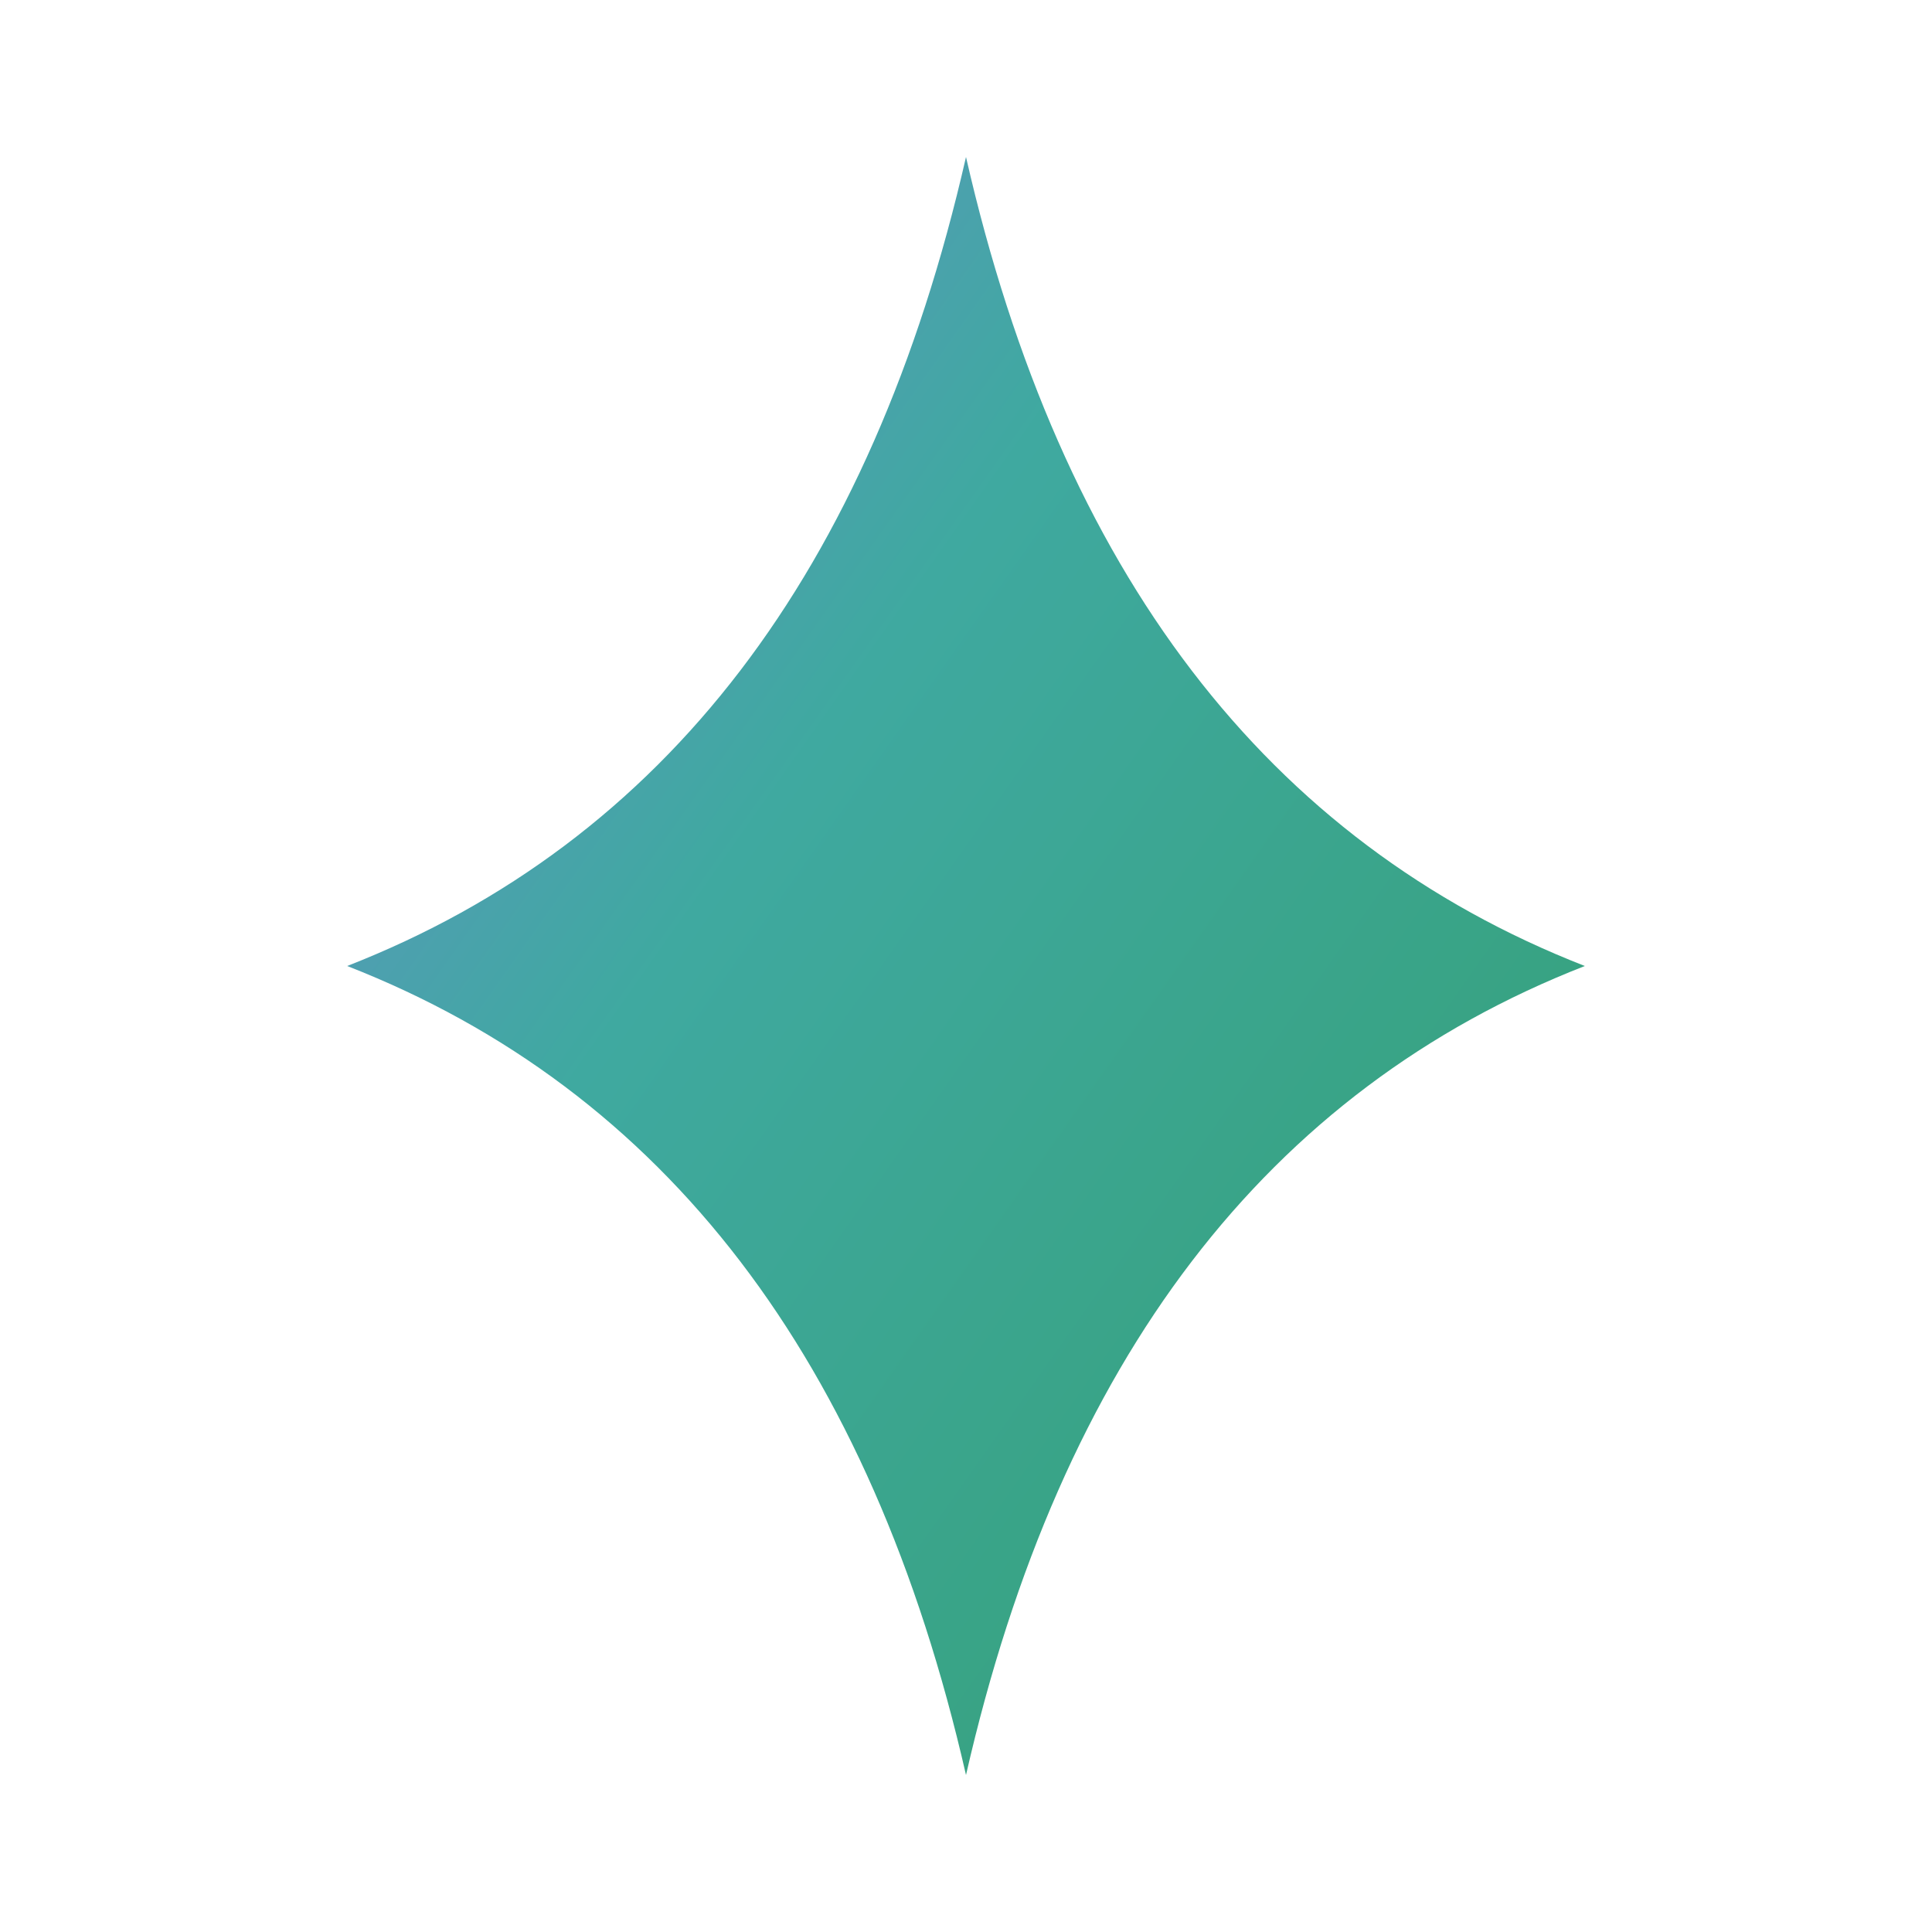
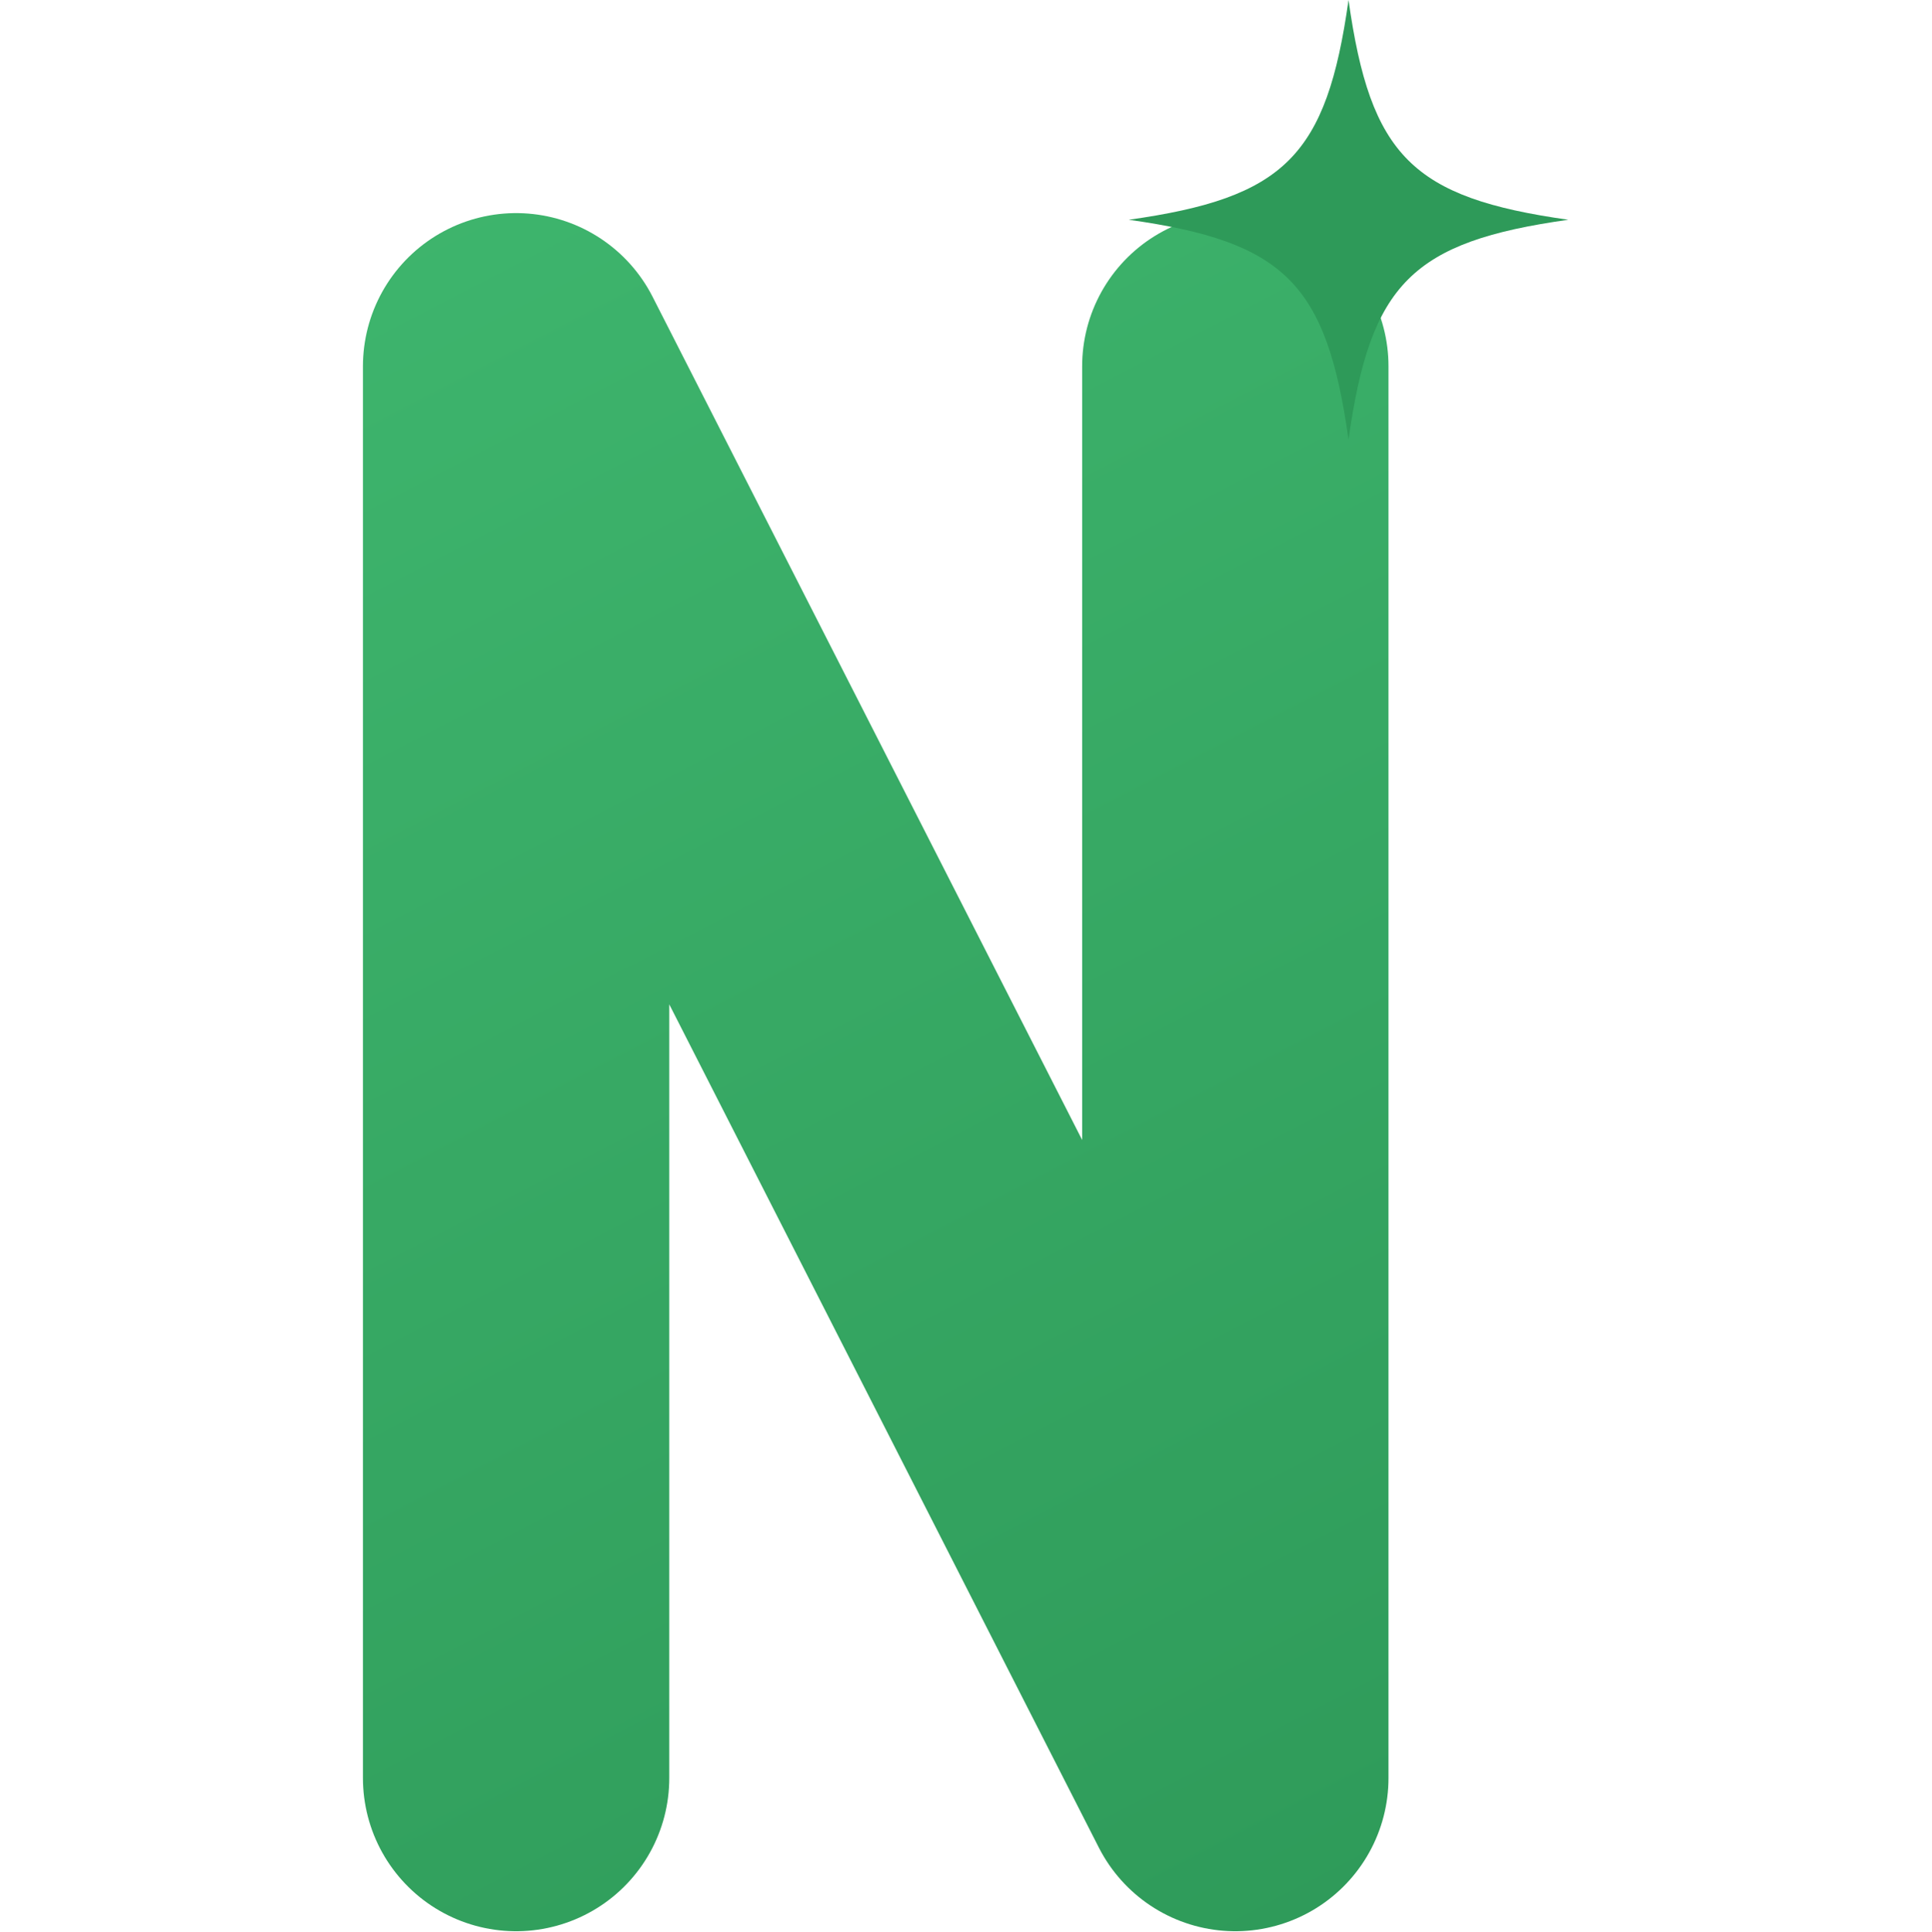
- <svg xmlns="http://www.w3.org/2000/svg" viewBox="0 0 1024 1024" width="1024" height="1024">
+ <svg xmlns="http://www.w3.org/2000/svg" viewBox="249 190 580 580" width="580" height="580">
  <defs>
    <linearGradient id="bg" x1="0" y1="0" x2="1" y2="1">
-       <stop offset="0" stop-color="#8C78F3" />
-       <stop offset=".28" stop-color="#7C5CE0" />
-       <stop offset=".62" stop-color="#3FA9A0" />
+       <stop offset="0" stop-color="#FFFFFF" />
+       <stop offset="1" stop-color="#F4FBF7" />
+     </linearGradient>
+     <radialGradient id="bloom" cx=".24" cy=".14" r=".85">
+       <stop offset="0" stop-color="#9BE3B4" stop-opacity=".34" />
+       <stop offset="1" stop-color="#9BE3B4" stop-opacity="0" />
+     </radialGradient>
+     <linearGradient id="gloss" x1="0" y1="0" x2="0" y2="1">
+       <stop offset="0" stop-color="#FFFFFF" stop-opacity="0" />
+       <stop offset=".5" stop-color="#FFFFFF" stop-opacity="0" />
+     </linearGradient>
+     <linearGradient id="ring" x1="0" y1="0" x2="1" y2="1">
+       <stop offset="0" stop-color="#CDEBDB" />
+       <stop offset=".5" stop-color="#8FDCAC" />
+       <stop offset="1" stop-color="#CDEBDB" />
+     </linearGradient>
+     <linearGradient id="ng" gradientUnits="userSpaceOnUse" x1="372.0" y1="248.0" x2="652.0" y2="788.0">
+       <stop offset="0" stop-color="#3EB56D" />
      <stop offset="1" stop-color="#2E9A59" />
    </linearGradient>
-     <radialGradient id="bloom" cx=".80" cy=".10" r=".78">
-       <stop offset="0" stop-color="#9BE3B4" stop-opacity=".85" />
-       <stop offset=".55" stop-color="#3EB56D" stop-opacity=".18" />
-       <stop offset="1" stop-color="#3EB56D" stop-opacity="0" />
-     </radialGradient>
-     <radialGradient id="bloom2" cx=".06" cy=".92" r=".70">
-       <stop offset="0" stop-color="#8C78F3" stop-opacity=".70" />
-       <stop offset="1" stop-color="#8C78F3" stop-opacity="0" />
-     </radialGradient>
-     <linearGradient id="gloss" x1="0" y1="0" x2="0" y2="1">
-       <stop offset="0" stop-color="#FFFFFF" stop-opacity=".20" />
-       <stop offset=".45" stop-color="#FFFFFF" stop-opacity=".02" />
-       <stop offset="1" stop-color="#FFFFFF" stop-opacity="0" />
-     </linearGradient>
-     <linearGradient id="gl" gradientUnits="userSpaceOnUse" x1="-169.6" y1="32.0" x2="1193.6" y2="992.0">
-       <stop offset="0" stop-color="#FFFFFF" />
-       <stop offset=".58" stop-color="#FFFFFF" />
-       <stop offset="1" stop-color="#DFF9E9" />
-     </linearGradient>
-     <linearGradient id="mk" gradientUnits="userSpaceOnUse" x1="-169.6" y1="32.0" x2="1193.6" y2="992.0">
-       <stop offset="0" stop-color="#8C78F3" />
-       <stop offset=".42" stop-color="#3FA9A0" />
-       <stop offset="1" stop-color="#2E9A59" />
-     </linearGradient>
-     <filter id="cast" x="-35%" y="-35%" width="170%" height="190%">
-       <feGaussianBlur stdDeviation="20" />
-     </filter>
    <filter id="tsh" x="-25%" y="-25%" width="150%" height="160%">
      <feGaussianBlur stdDeviation="16" />
    </filter>
  </defs>
-   <g transform="translate(0.0 0)">
-     <path d="M 512.0 83.2 Q 587.4 413.4 840.0 512.0 Q 587.4 610.6 512.0 940.8 Q 436.6 610.6 184.0 512.0 Q 436.6 413.4 512.0 83.2 Z" fill="url(#mk)" />
-   </g>
+   <path d="M404.0 724.0L404.0 300.0L620.0 724.0L620.0 300.0" fill="none" stroke="url(#ng)" stroke-width="92.0" stroke-linecap="round" stroke-linejoin="round" />
+   <path transform="translate(654.0,256.0) scale(66.0)" fill="#2E9A59" d="M0,-1 C.1,-.29 .29,-.1 1,0 .29,.1 .1,.29 0,1 -.1,.29 -.29,.1 -1,0 -.29,-.1 -.1,-.29 0,-1 Z" />
</svg>
